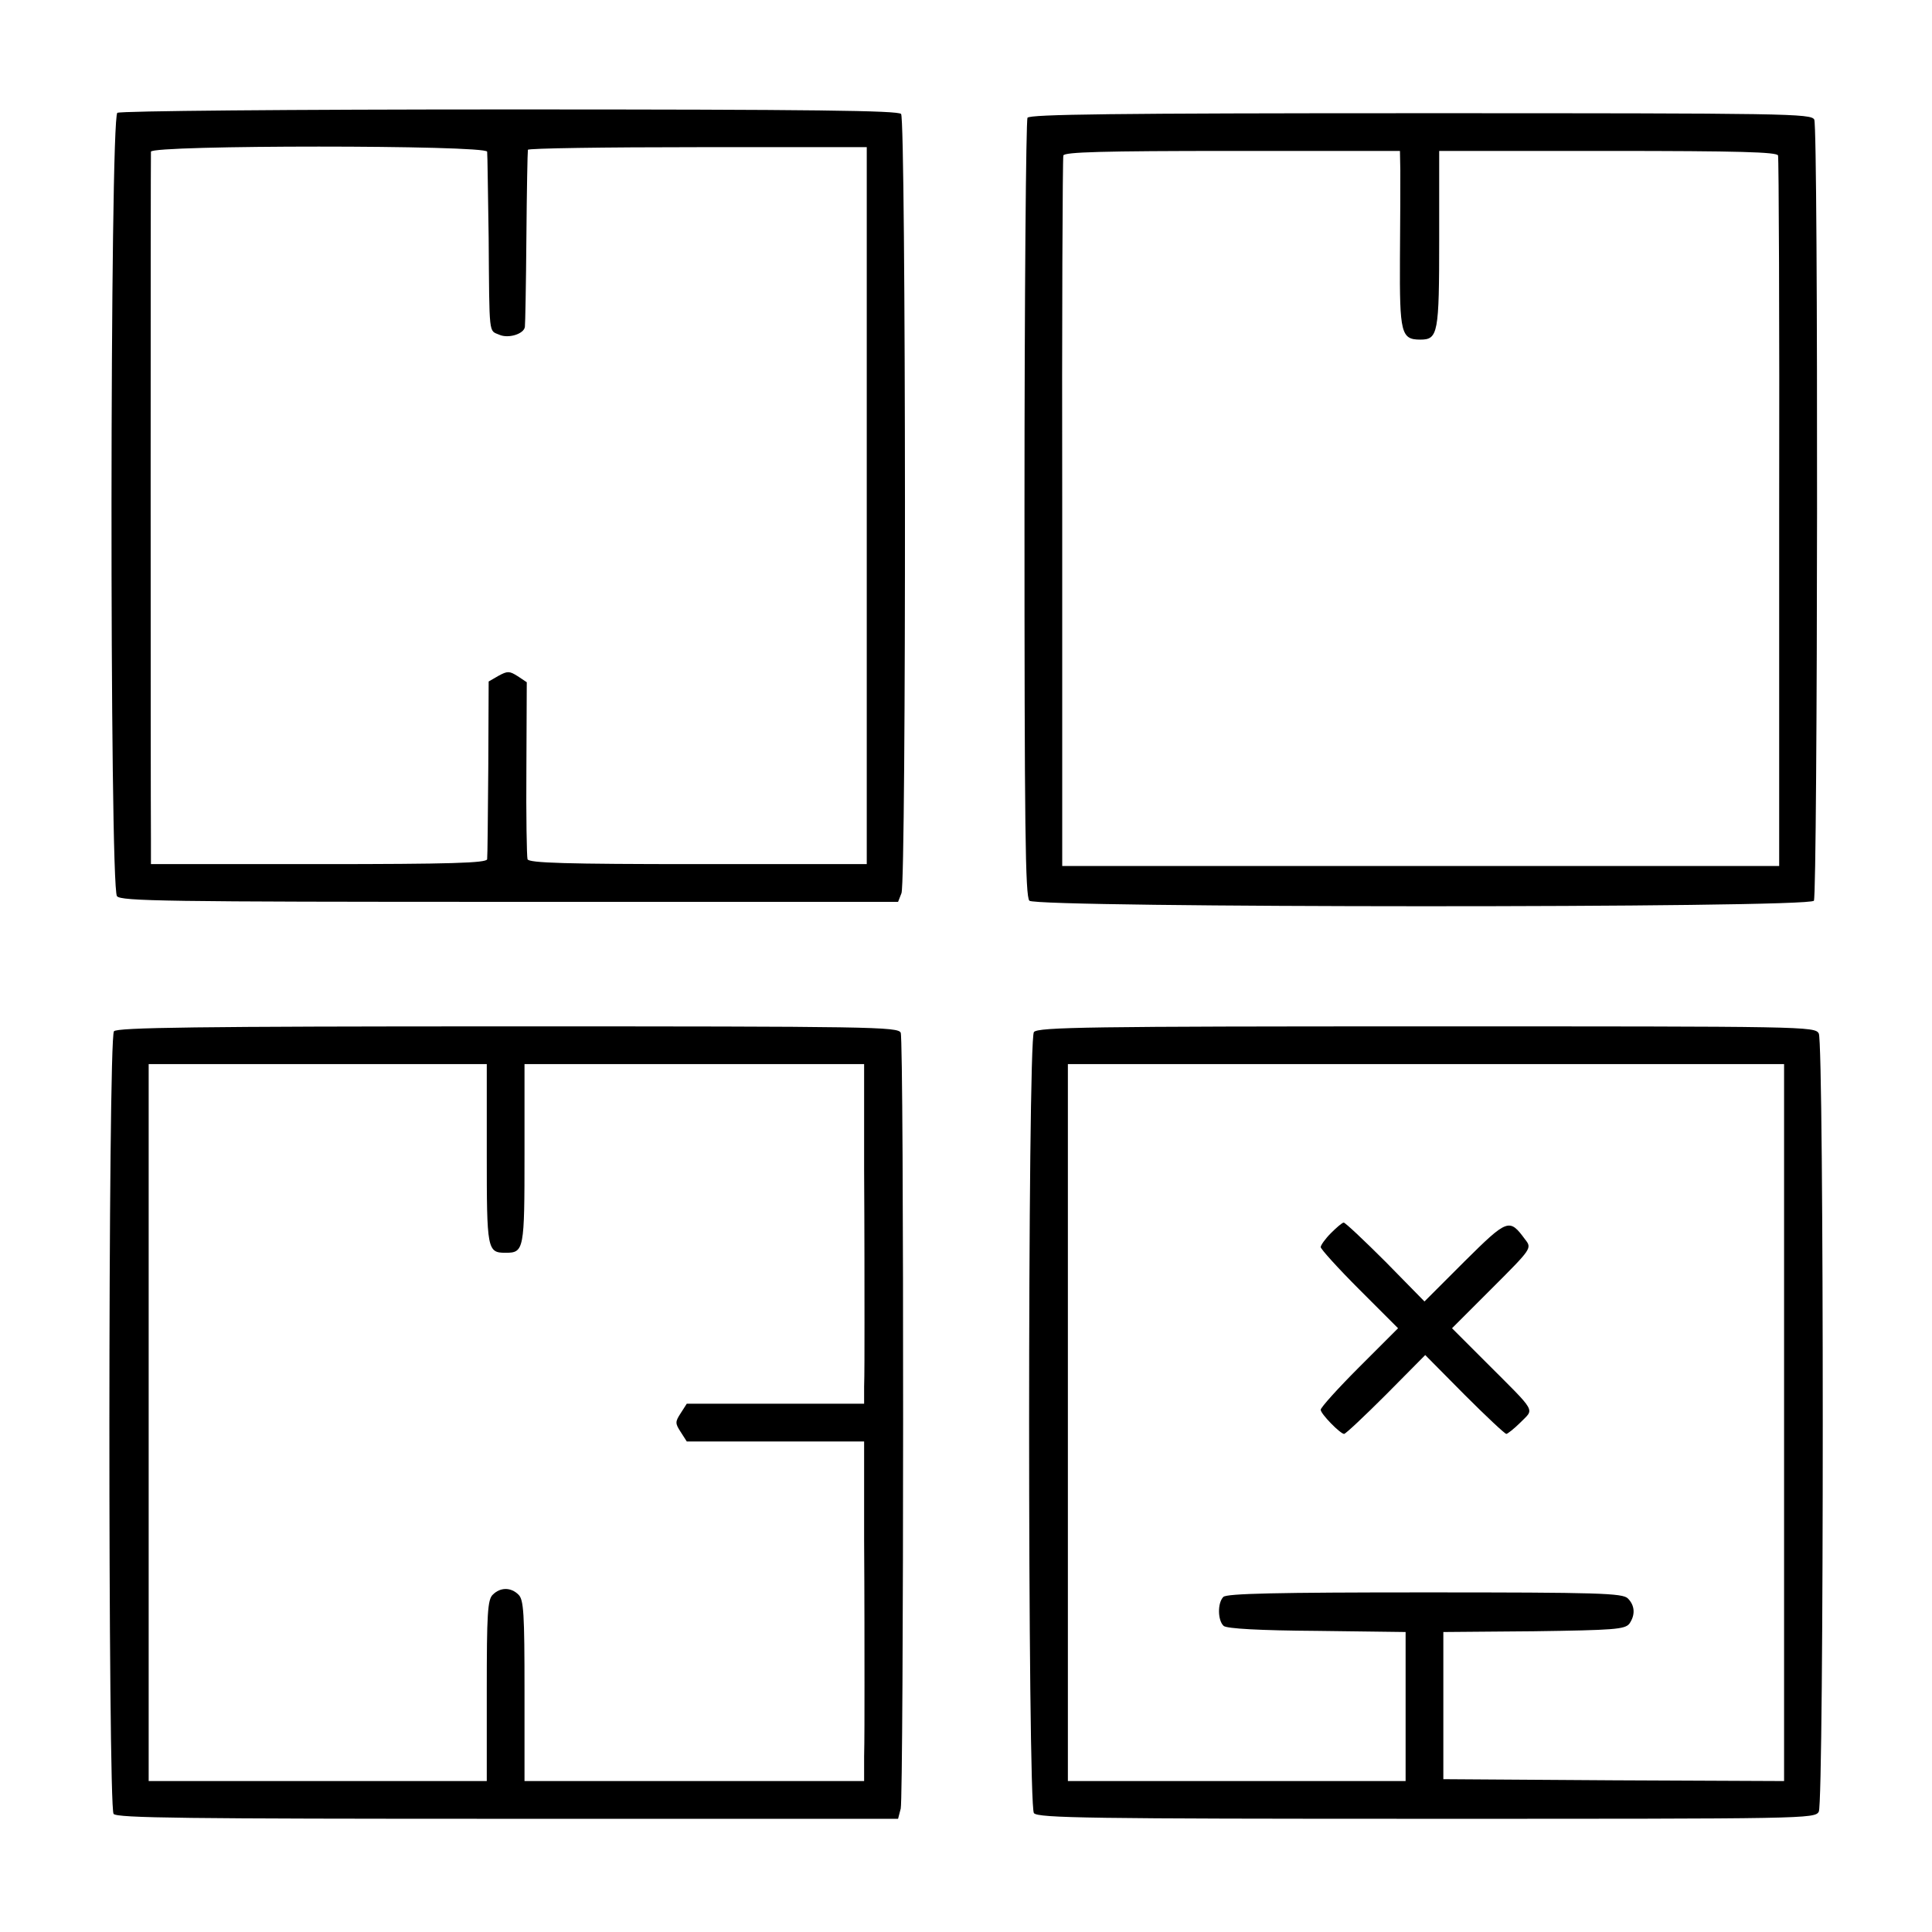
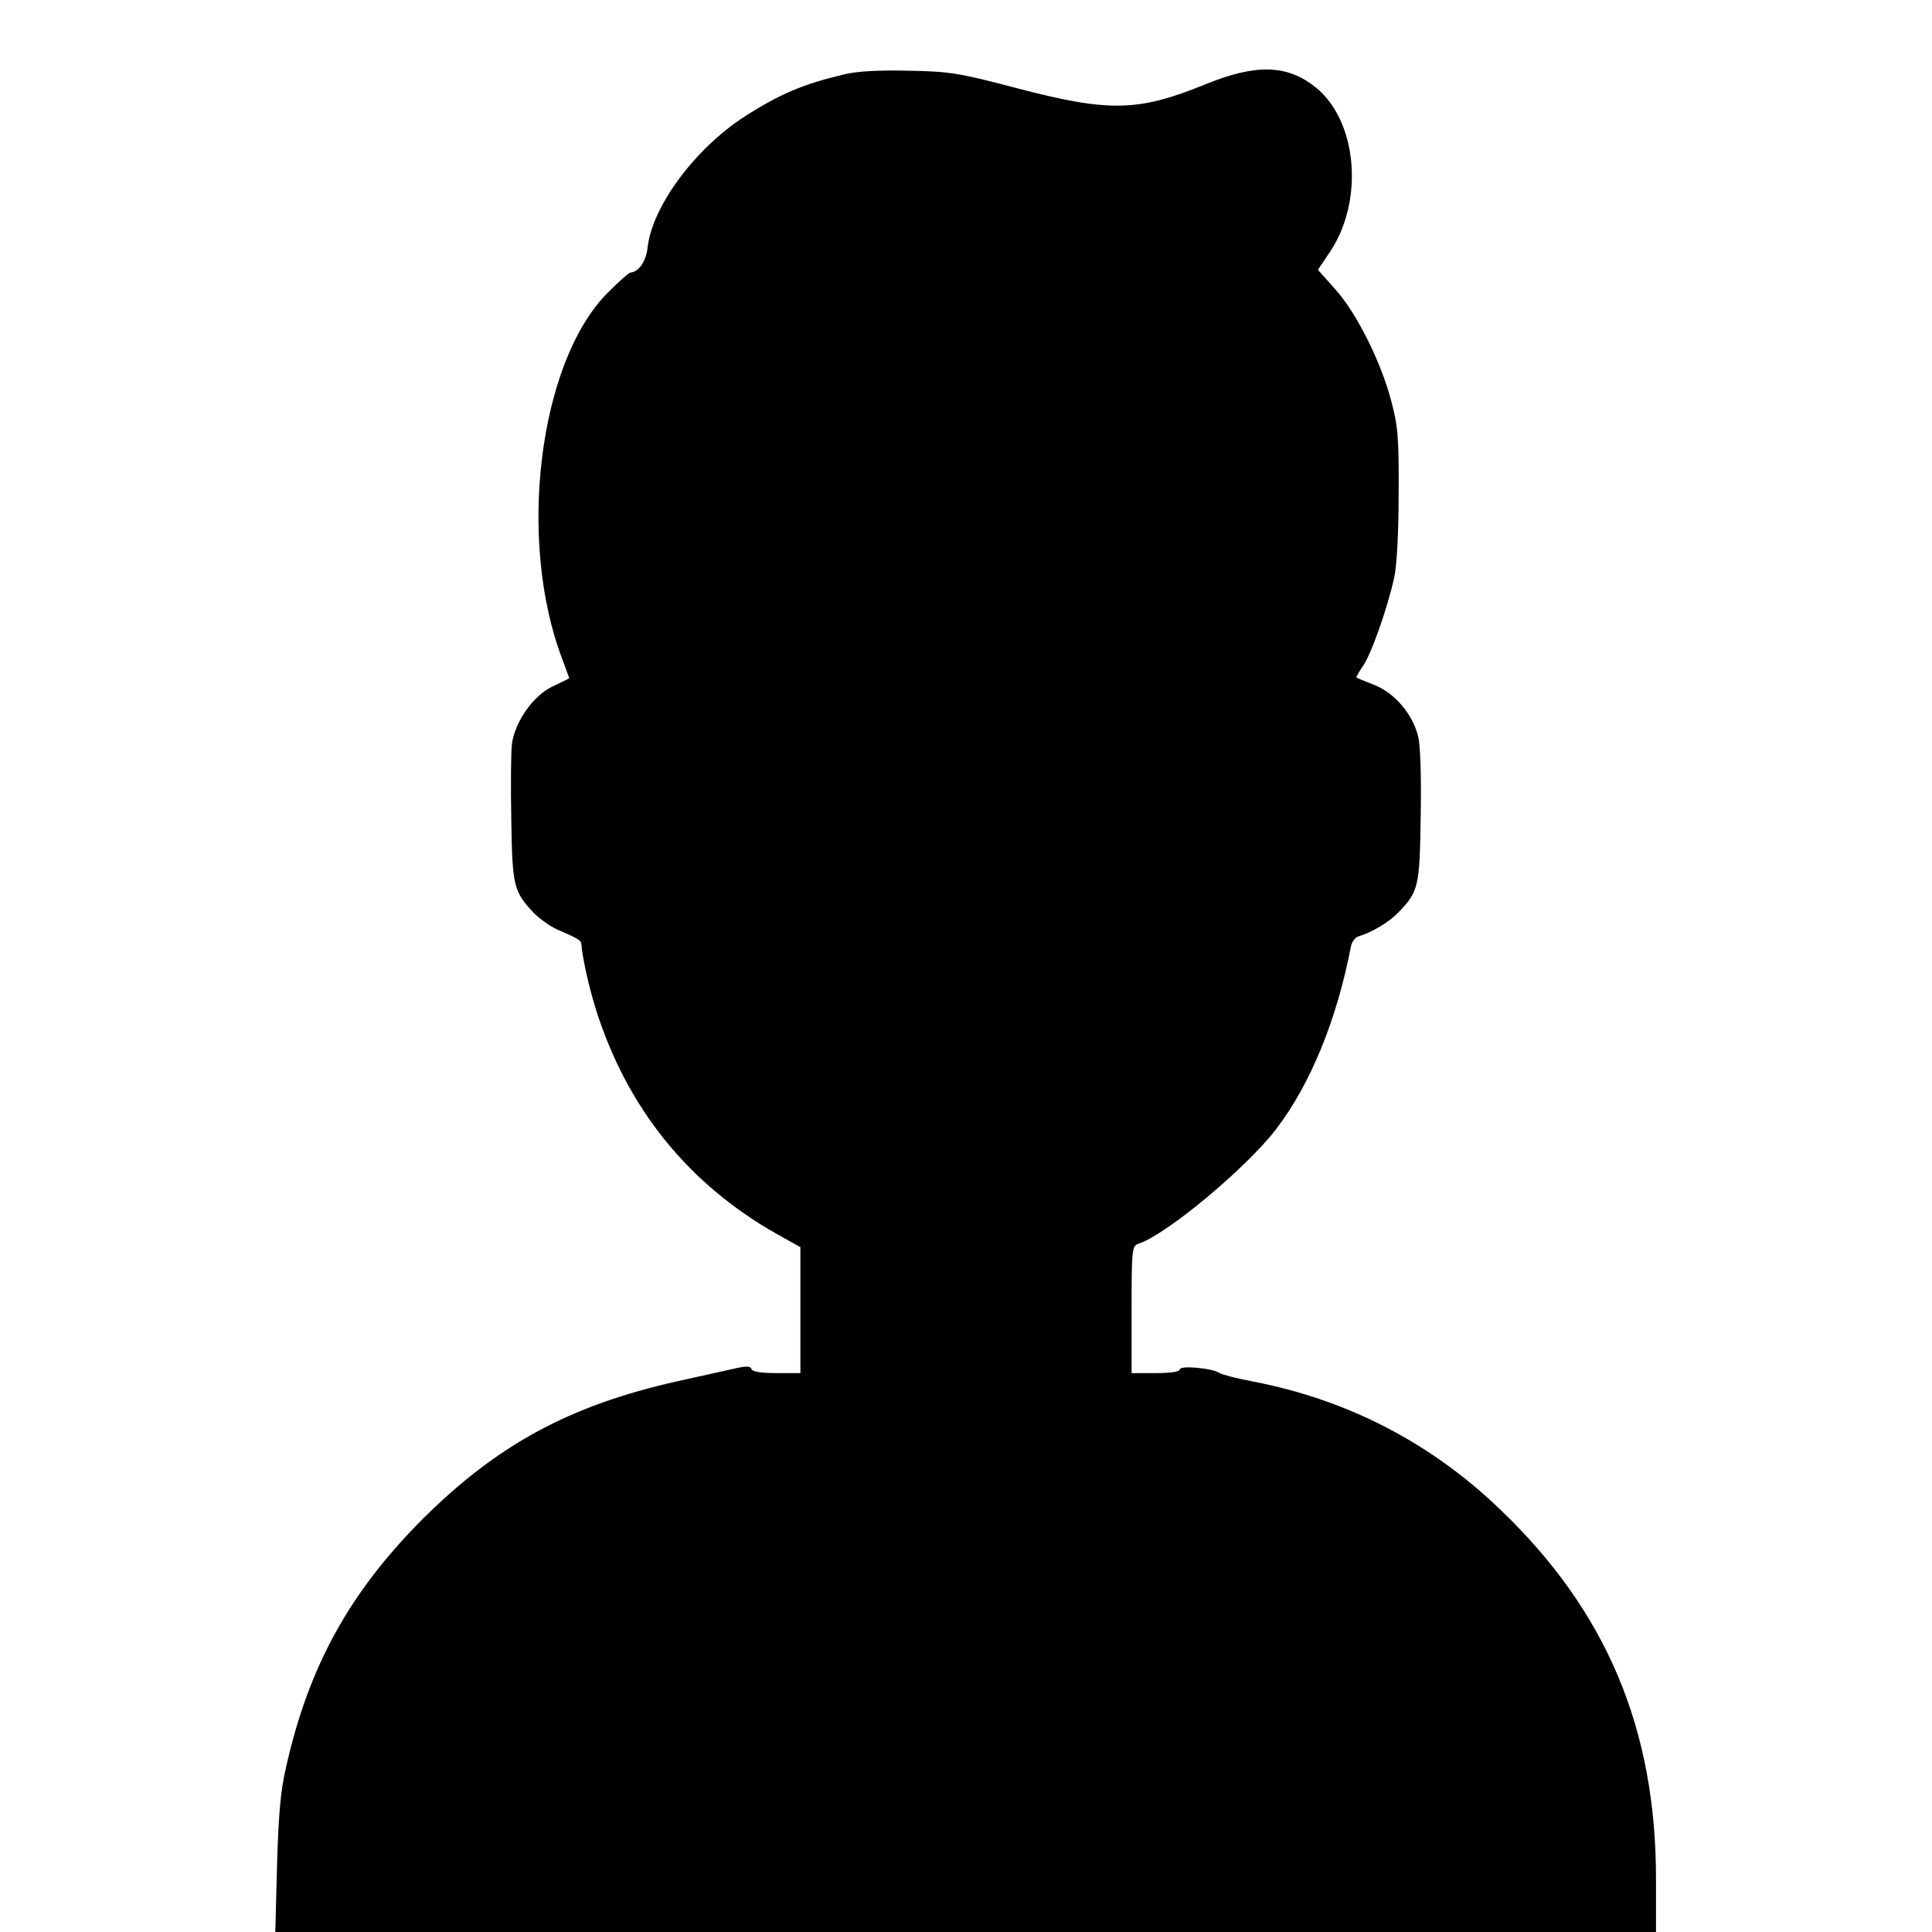
- <svg xmlns="http://www.w3.org/2000/svg" version="1.0" width="512pt" height="512pt" viewBox="0 0 512 512" preserveAspectRatio="xMidYMid meet">
-   <g transform="translate(0,512) scale(0.1,-0.1)" fill="#000000" stroke="none">
-     <path d="M311 4821 c-20 -13 -21 -2051 -1 -2076 11 -13 125 -15 1041 -15 l1029 0 9 23 c13 34 12 2049 -1 2065 -8 9 -228 12 -1037 12 -585 0 -1032 -4 -1040 -9z m980 -103 c1 -7 2 -110 4 -228 2 -264 0 -245 28 -257 24 -11 66 2 68 21 1 6 3 112 4 236 1 124 3 228 4 233 0 4 203 7 450 7 l448 0 0 -950 0 -950 -448 0 c-349 0 -448 3 -451 13 -2 6 -4 115 -3 241 l1 228 -24 16 c-22 14 -27 14 -51 1 l-26 -15 -1 -229 c-1 -127 -2 -236 -3 -242 -1 -10 -97 -13 -446 -13 l-445 0 0 68 c-1 94 -1 1804 0 1820 0 18 889 18 891 0z" />
-     <path d="M2723 4808 c-4 -7 -8 -474 -8 -1037 0 -843 2 -1027 13 -1038 19 -19 2067 -20 2079 0 10 17 12 2048 1 2070 -8 16 -68 17 -1043 17 -816 0 -1035 -3 -1042 -12z m988 -140 c0 -29 0 -135 -1 -234 -1 -197 3 -214 54 -214 47 0 50 16 50 266 l0 234 447 0 c349 0 448 -3 451 -12 2 -7 4 -434 3 -948 l0 -935 -950 0 -950 0 0 935 c-1 514 1 941 3 948 3 9 102 12 448 12 l444 0 1 -52z" />
-     <path d="M302 2387 c-16 -18 -16 -2055 -1 -2074 9 -11 193 -13 1045 -13 l1034 0 7 27 c8 35 9 2033 0 2056 -6 16 -76 17 -1040 17 -828 0 -1037 -3 -1045 -13z m988 -325 c0 -254 1 -262 50 -262 49 0 50 8 50 262 l0 238 450 0 450 0 0 -280 c1 -154 1 -336 1 -405 0 -69 0 -145 -1 -170 l0 -45 -235 0 -235 0 -16 -25 c-15 -23 -15 -27 0 -50 l16 -25 235 0 235 0 0 -260 c1 -143 1 -316 1 -385 0 -69 0 -154 -1 -190 l0 -65 -450 0 -450 0 0 239 c0 204 -2 242 -16 255 -20 20 -48 20 -68 0 -14 -13 -16 -51 -16 -255 l0 -239 -448 0 -448 0 0 950 0 950 448 0 448 0 0 -238z" />
-     <path d="M2740 2385 c-17 -21 -17 -2049 0 -2070 11 -13 151 -15 1041 -15 1006 0 1029 0 1039 19 14 27 14 2035 0 2062 -10 19 -33 19 -1039 19 -893 0 -1030 -2 -1041 -15z m1988 -1035 l0 -950 -451 2 -452 3 0 195 0 195 240 2 c212 3 241 5 253 20 16 23 15 48 -4 67 -14 14 -76 16 -538 16 -393 0 -525 -3 -534 -12 -16 -16 -15 -63 1 -77 9 -7 94 -12 248 -13 l234 -3 0 -197 0 -198 -447 0 -448 0 0 950 0 950 949 0 949 0 0 -950z" />
-     <path d="M3527 1852 c-15 -15 -27 -32 -27 -37 0 -5 46 -56 102 -112 l103 -103 -103 -103 c-56 -56 -102 -107 -102 -113 0 -11 52 -64 62 -64 4 0 54 47 111 104 l104 105 104 -105 c57 -57 107 -104 111 -104 3 0 21 14 38 31 36 37 45 22 -93 160 l-89 89 106 106 c105 105 106 106 88 129 -42 57 -46 56 -161 -58 l-106 -106 -103 105 c-57 57 -107 104 -111 104 -4 0 -19 -13 -34 -28z" />
+ <svg xmlns="http://www.w3.org/2000/svg" version="1.0" width="560pt" height="560pt" viewBox="0 0 560 560" preserveAspectRatio="xMidYMid meet">
+   <g transform="translate(0,560) scale(0.1,-0.1)" fill="#000000" stroke="none">
+     <path d="M2445 5384 c-117 -28 -184 -56 -287 -122 -144 -93 -268 -261 -281 -380 -4 -39 -26 -71 -50 -72 -4 0 -34 -27 -67 -60 -198 -201 -262 -716 -130 -1061 11 -30 20 -54 20 -55 0 0 -21 -11 -47 -23 -56 -26 -109 -100 -119 -166 -3 -23 -4 -122 -2 -221 3 -195 7 -208 66 -271 17 -17 48 -39 69 -48 58 -25 68 -31 68 -41 3 -38 21 -122 42 -189 90 -286 268 -507 525 -652 l68 -38 0 -182 0 -183 -69 0 c-44 0 -71 4 -73 12 -3 9 -16 9 -54 0 -27 -6 -100 -22 -162 -36 -312 -70 -521 -184 -738 -400 -212 -213 -330 -428 -395 -719 -16 -68 -22 -142 -26 -284 l-5 -193 2001 0 2001 0 0 154 c0 436 -144 777 -453 1072 -200 192 -440 316 -712 369 -49 9 -94 21 -100 25 -17 14 -115 23 -115 11 0 -7 -27 -11 -70 -11 l-70 0 0 184 c0 175 1 185 20 191 79 25 311 218 398 331 100 130 177 318 218 532 3 13 12 25 22 28 40 12 88 41 115 69 59 61 62 74 65 281 2 119 -1 207 -8 232 -17 64 -68 123 -125 146 -28 11 -52 21 -53 22 -2 1 6 15 17 31 24 32 72 168 92 258 8 37 13 131 13 245 1 161 -2 196 -22 270 -30 113 -100 253 -162 322 l-50 56 35 52 c100 149 79 382 -43 478 -82 65 -172 67 -317 8 -197 -80 -279 -82 -550 -11 -163 43 -192 48 -310 50 -87 2 -150 -1 -190 -11z" />
  </g>
</svg>
